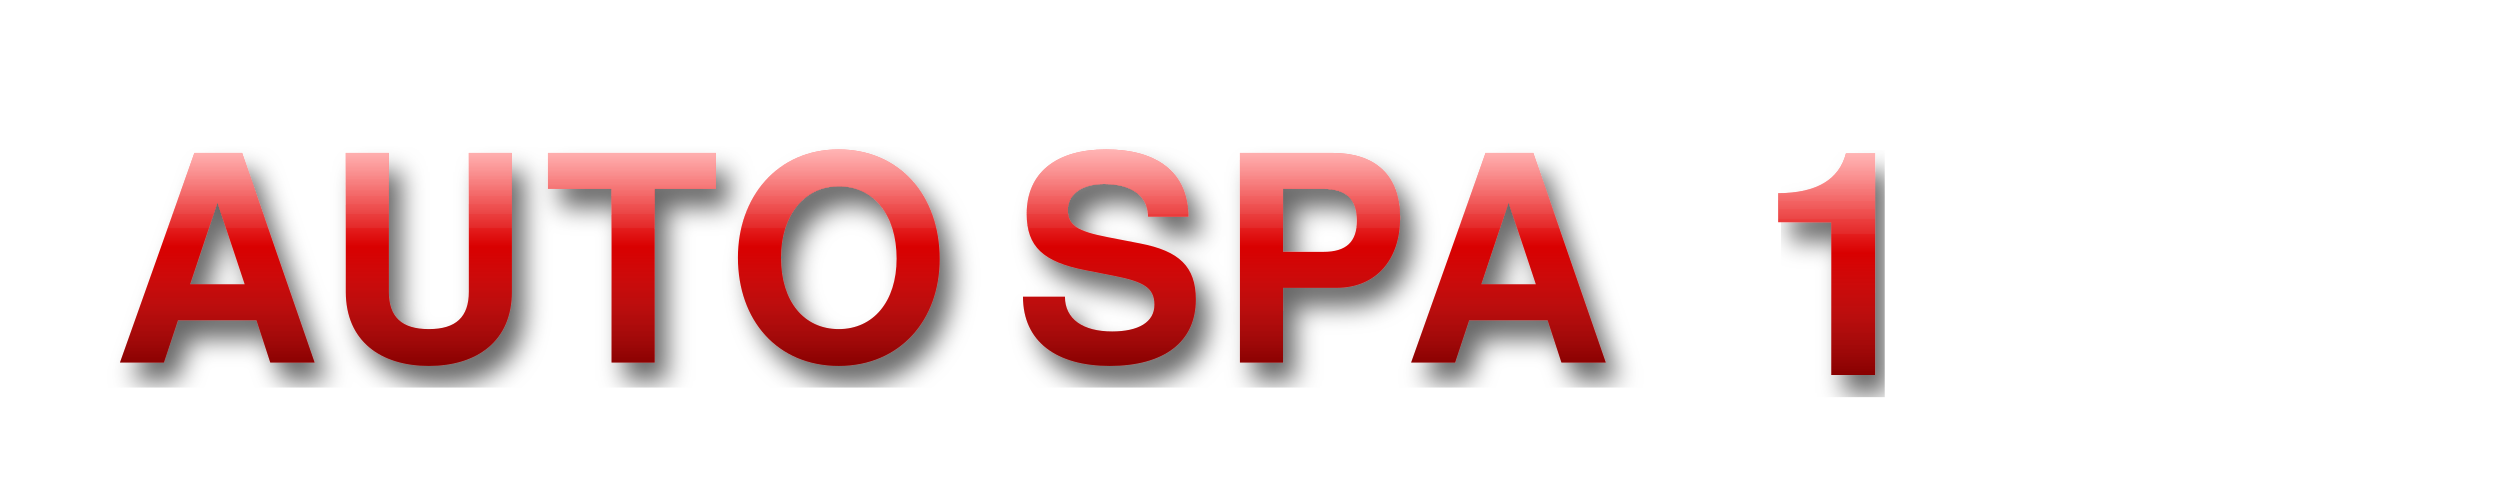
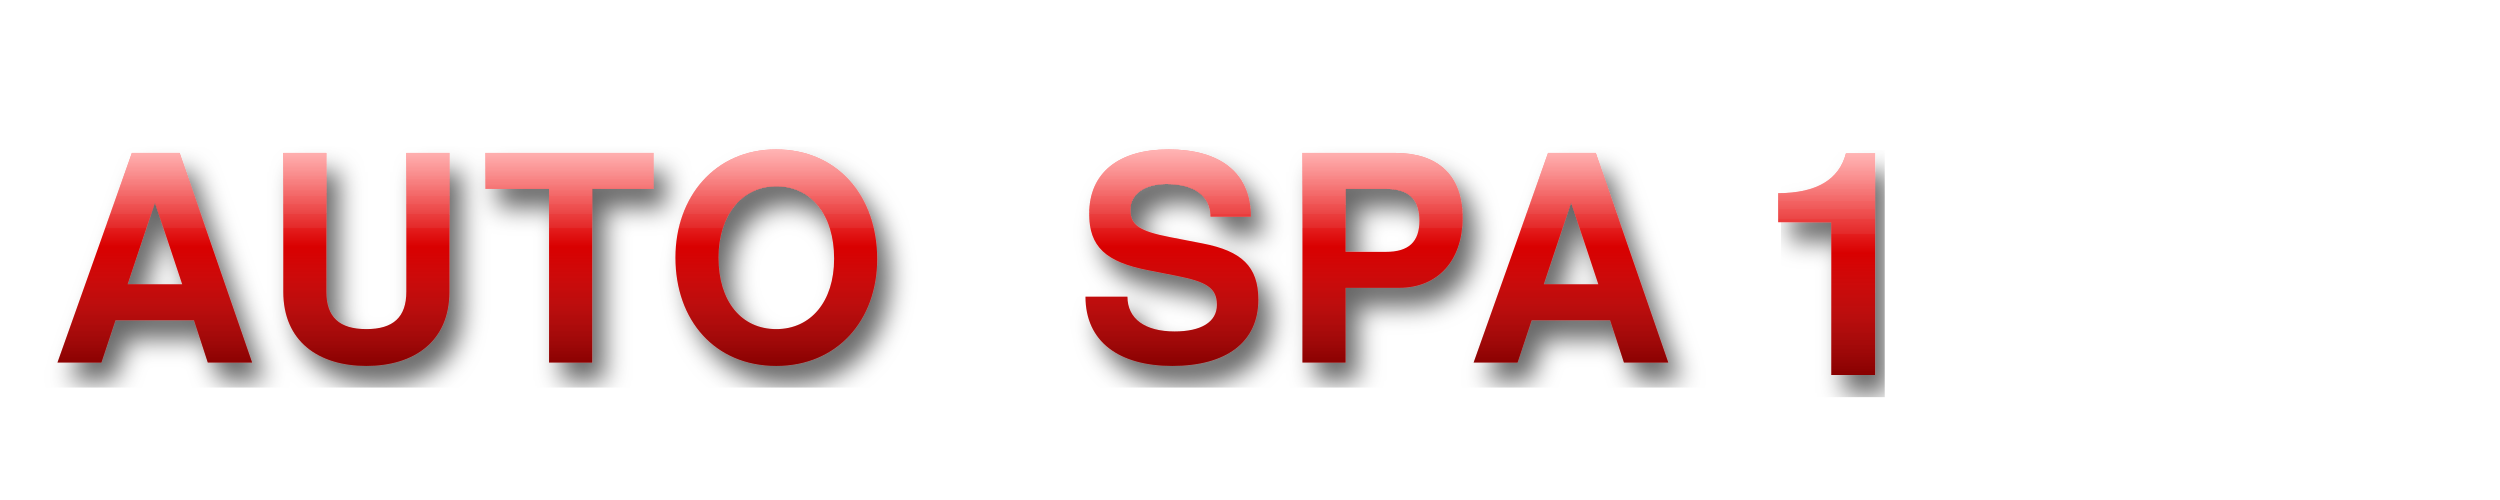
<svg xmlns="http://www.w3.org/2000/svg" viewBox="0 0 400 80">
  <defs>
    <filter id="shadow" x="-10%" y="-10%" width="120%" height="120%">
      <feDropShadow dx="2" dy="3" stdDeviation="2" flood-color="#000" flood-opacity="0.6" />
    </filter>
    <linearGradient id="redMetallic" x1="0%" y1="0%" x2="0%" y2="100%">
      <stop offset="0%" style="stop-color:#ff4444;stop-opacity:1" />
      <stop offset="40%" style="stop-color:#dd0000;stop-opacity:1" />
      <stop offset="100%" style="stop-color:#aa0000;stop-opacity:1" />
    </linearGradient>
    <linearGradient id="shine" x1="0%" y1="0%" x2="0%" y2="100%">
      <stop offset="0%" style="stop-color:#ffffff;stop-opacity:0.6" />
      <stop offset="45%" style="stop-color:#ffffff;stop-opacity:0" />
      <stop offset="100%" style="stop-color:#000000;stop-opacity:0.2" />
    </linearGradient>
  </defs>
-   <text x="85" y="58" font-family="Arial Black, Helvetica Neue, sans-serif" font-size="46" font-weight="900" text-anchor="middle" fill="url(#redMetallic)" filter="url(#shadow)" style="letter-spacing: 2px;">AUTO</text>
-   <text x="210" y="58" font-family="Arial Black, Helvetica Neue, sans-serif" font-size="46" font-weight="900" text-anchor="middle" fill="url(#redMetallic)" filter="url(#shadow)" style="letter-spacing: 2px;">SPA</text>
+   <text x="75" y="58" font-family="Arial Black, Helvetica Neue, sans-serif" font-size="46" font-weight="900" text-anchor="middle" fill="url(#redMetallic)" filter="url(#shadow)" style="letter-spacing: 2px;">AUTO</text>
+   <text x="220" y="58" font-family="Arial Black, Helvetica Neue, sans-serif" font-size="46" font-weight="900" text-anchor="middle" fill="url(#redMetallic)" filter="url(#shadow)" style="letter-spacing: 2px;">SPA</text>
  <text x="295" y="60" font-family="Arial Black, Helvetica Neue, sans-serif" font-size="50" font-weight="900" text-anchor="middle" fill="url(#redMetallic)" filter="url(#shadow)">1</text>
-   <text x="85" y="58" font-family="Arial Black, Helvetica Neue, sans-serif" font-size="46" font-weight="900" text-anchor="middle" fill="url(#shine)" style="letter-spacing: 2px;">AUTO</text>
-   <text x="210" y="58" font-family="Arial Black, Helvetica Neue, sans-serif" font-size="46" font-weight="900" text-anchor="middle" fill="url(#shine)" style="letter-spacing: 2px;">SPA</text>
+   <text x="75" y="58" font-family="Arial Black, Helvetica Neue, sans-serif" font-size="46" font-weight="900" text-anchor="middle" fill="url(#shine)" style="letter-spacing: 2px;">AUTO</text>
+   <text x="220" y="58" font-family="Arial Black, Helvetica Neue, sans-serif" font-size="46" font-weight="900" text-anchor="middle" fill="url(#shine)" style="letter-spacing: 2px;">SPA</text>
  <text x="295" y="60" font-family="Arial Black, Helvetica Neue, sans-serif" font-size="50" font-weight="900" text-anchor="middle" fill="url(#shine)">1</text>
</svg>
